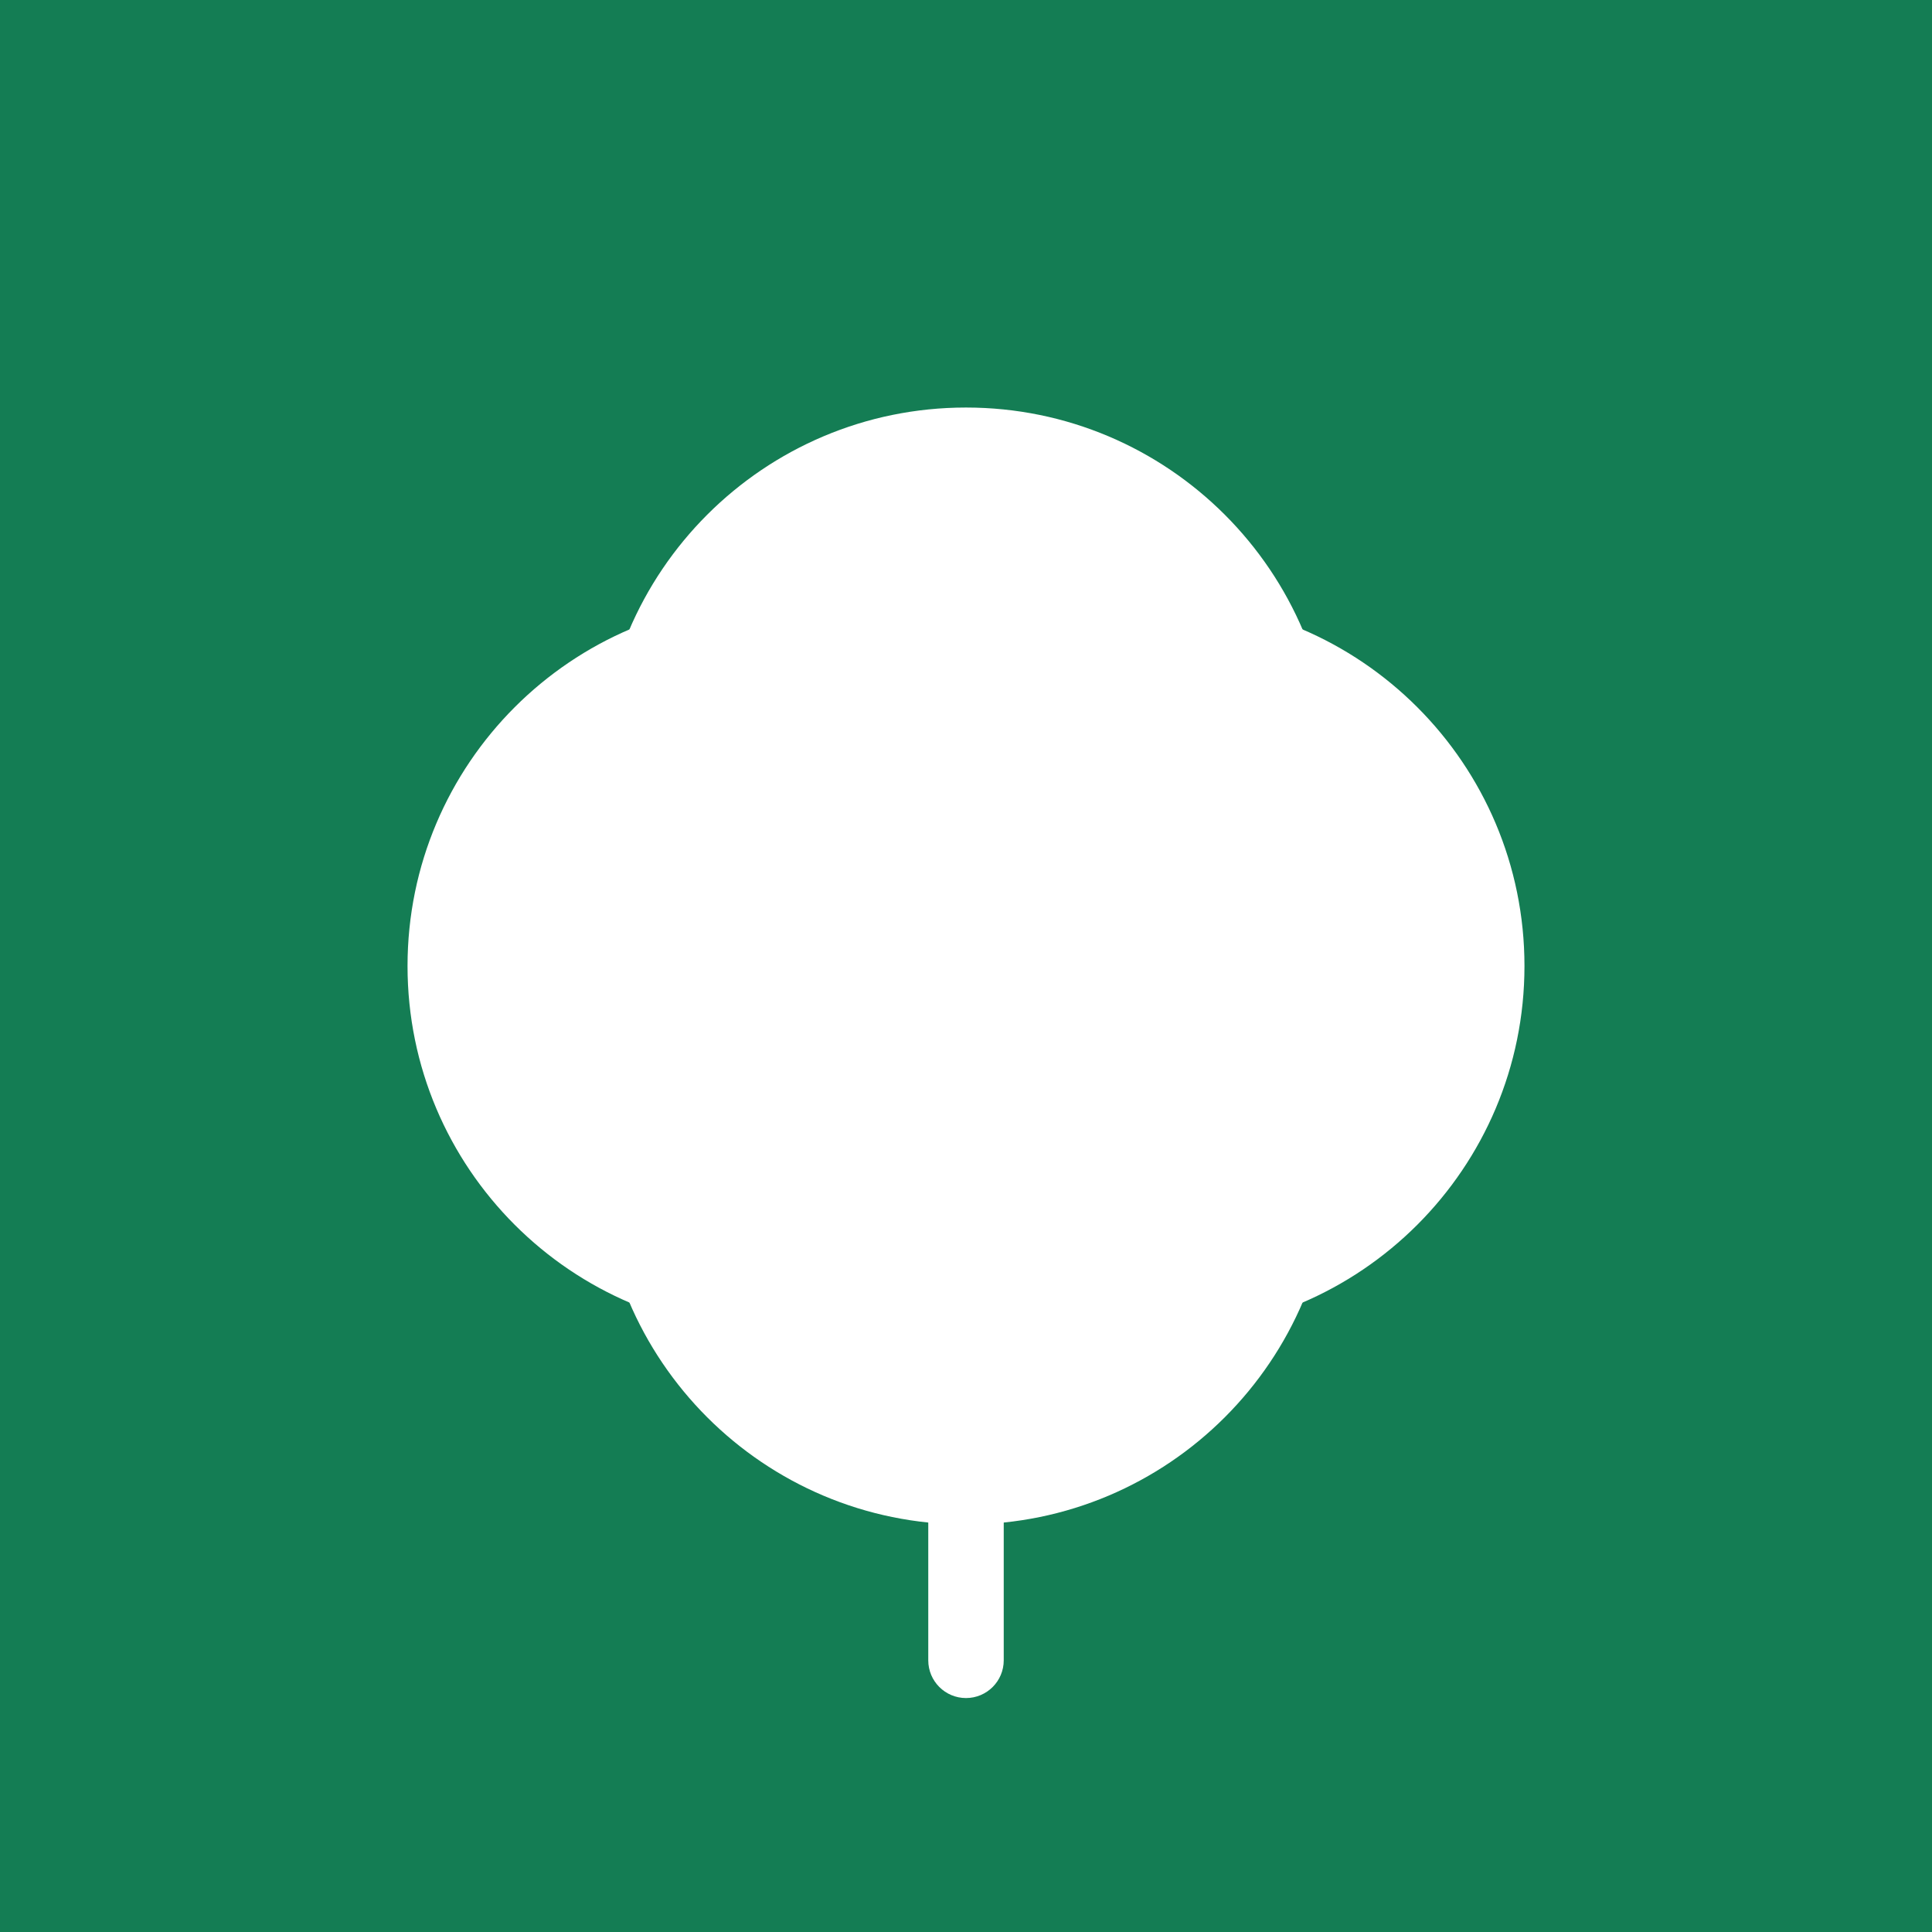
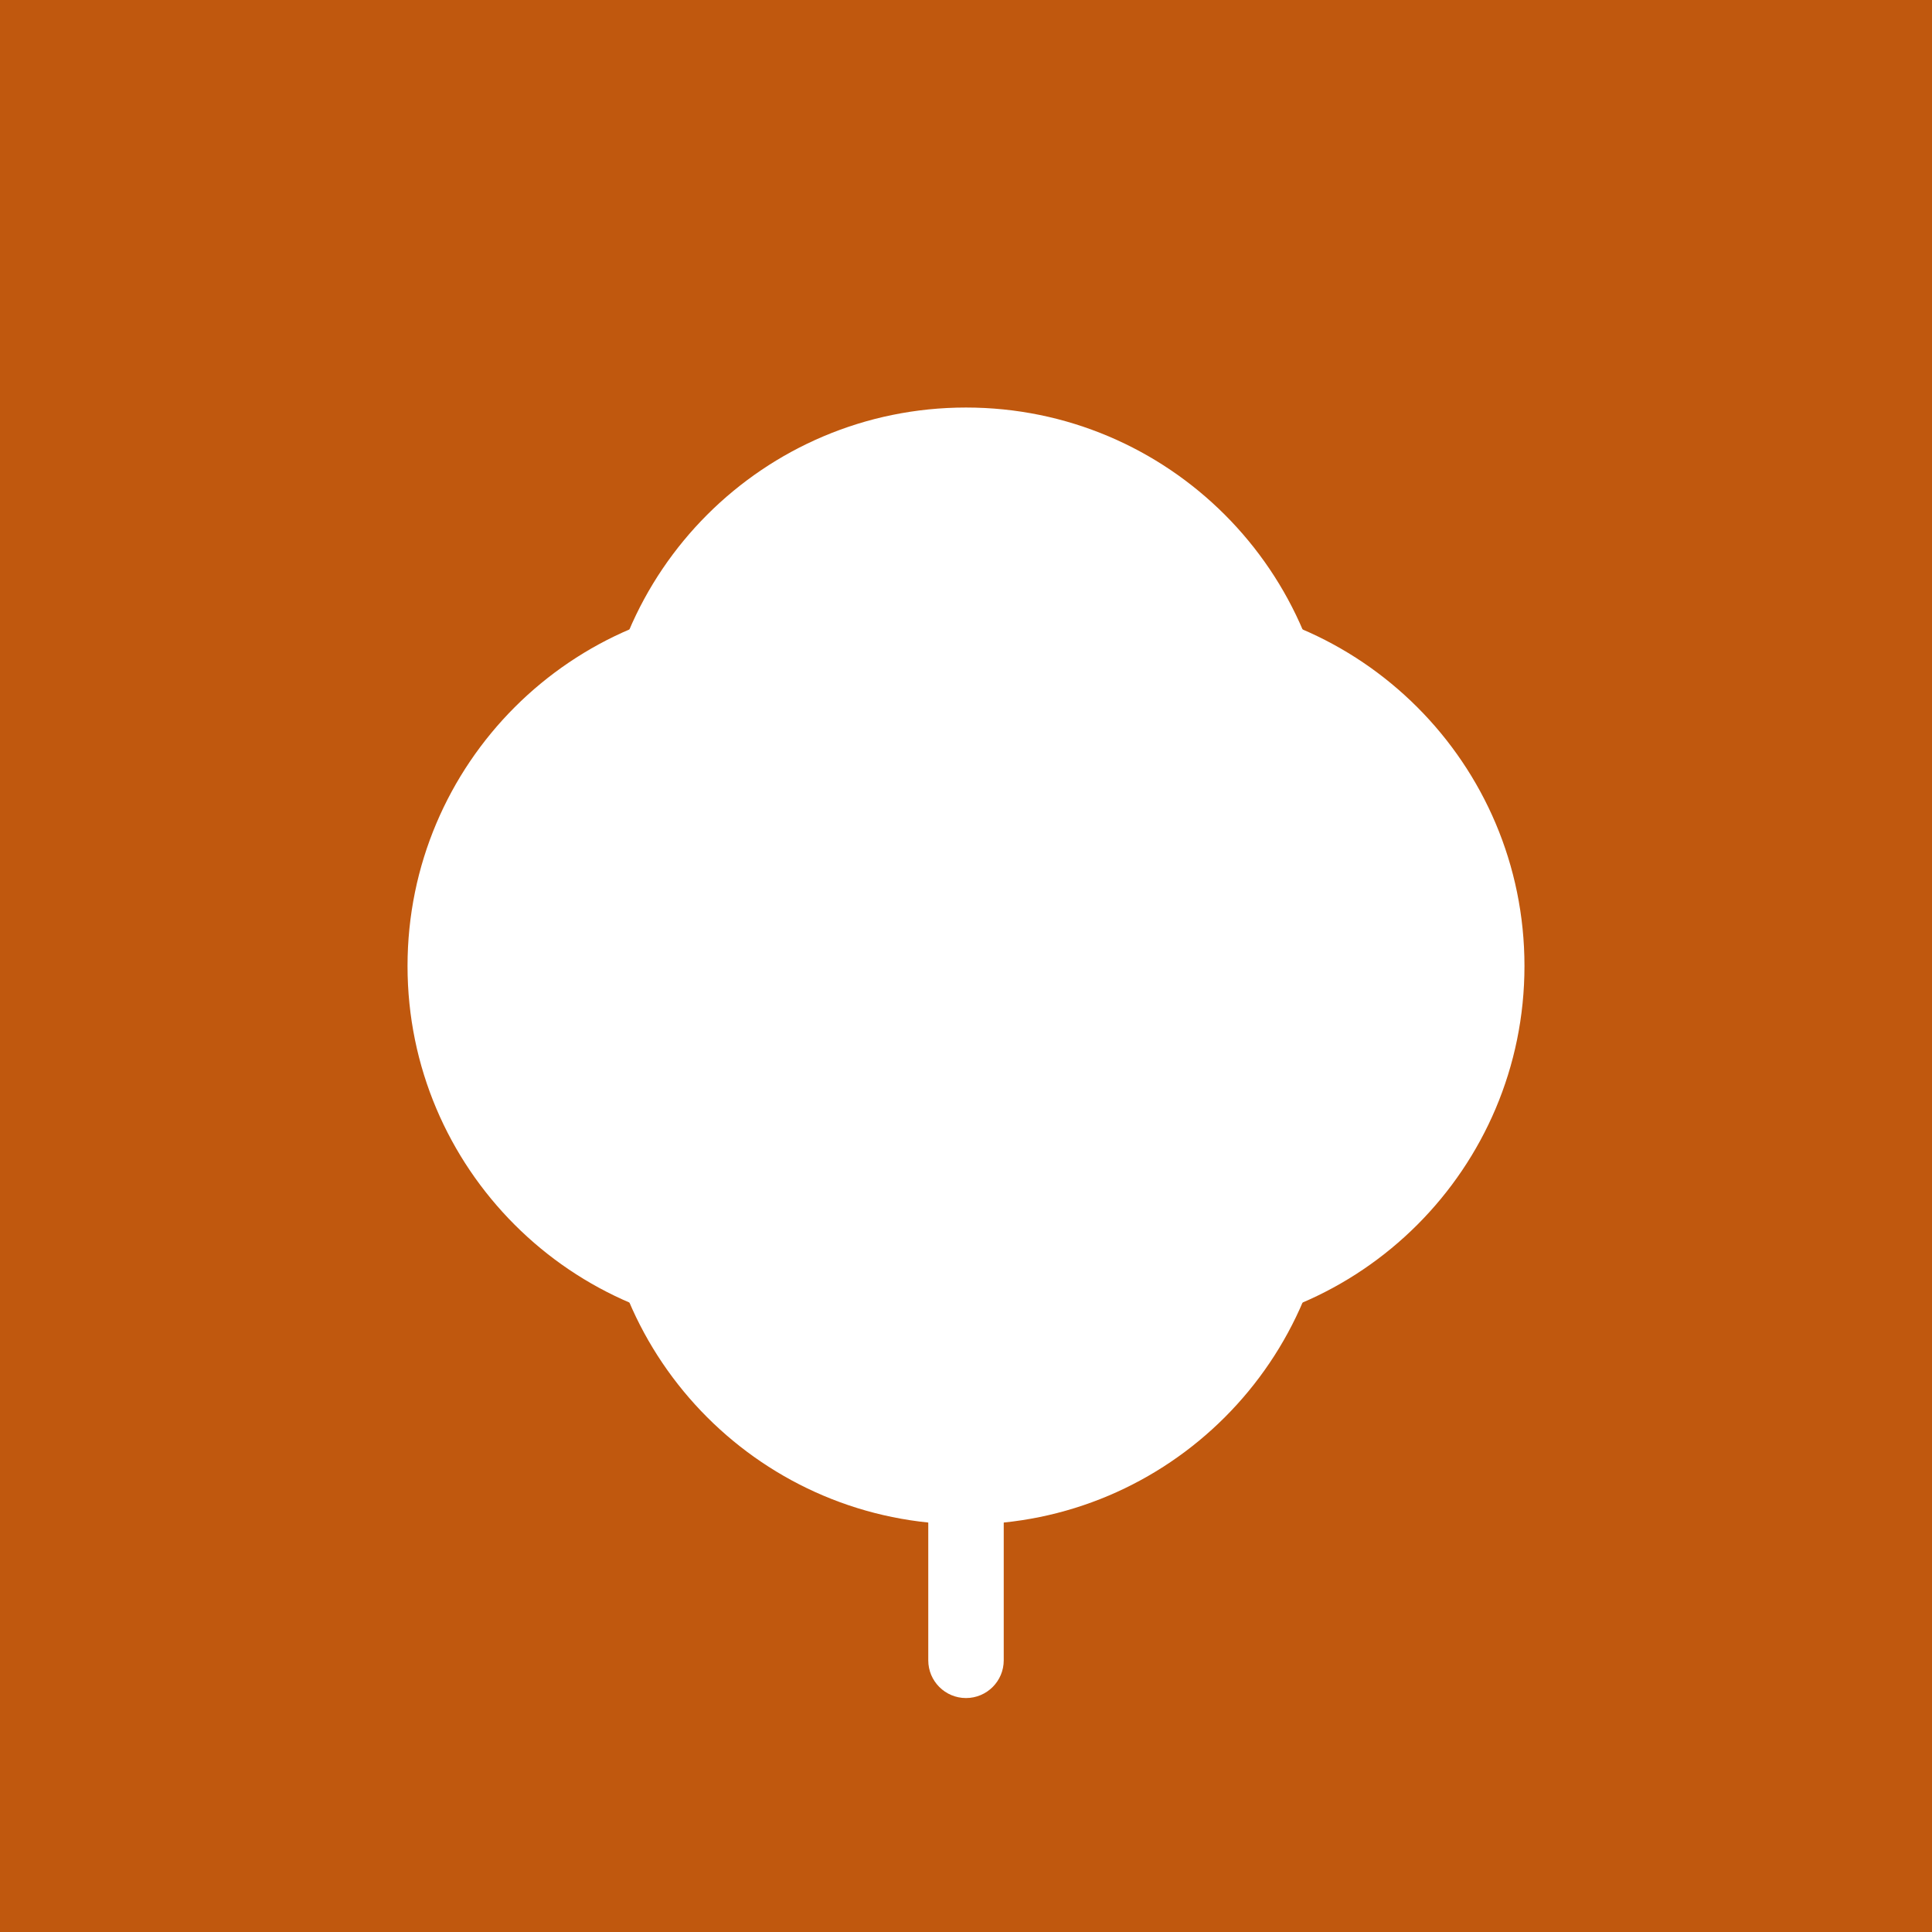
<svg xmlns="http://www.w3.org/2000/svg" viewBox="0 0 512 512">
-   <rect width="512" height="512" fill="#147d54" />
+   <rect width="512" height="512" fill="#c0580e" />
  <g fill="#fff">
    <circle cx="205" cy="256" r="97" />
    <circle cx="307" cy="256" r="97" />
    <circle cx="256" cy="205" r="97" />
    <circle cx="256" cy="307" r="97" />
    <rect x="246" y="300" width="20" height="150" rx="10" />
  </g>
</svg>
